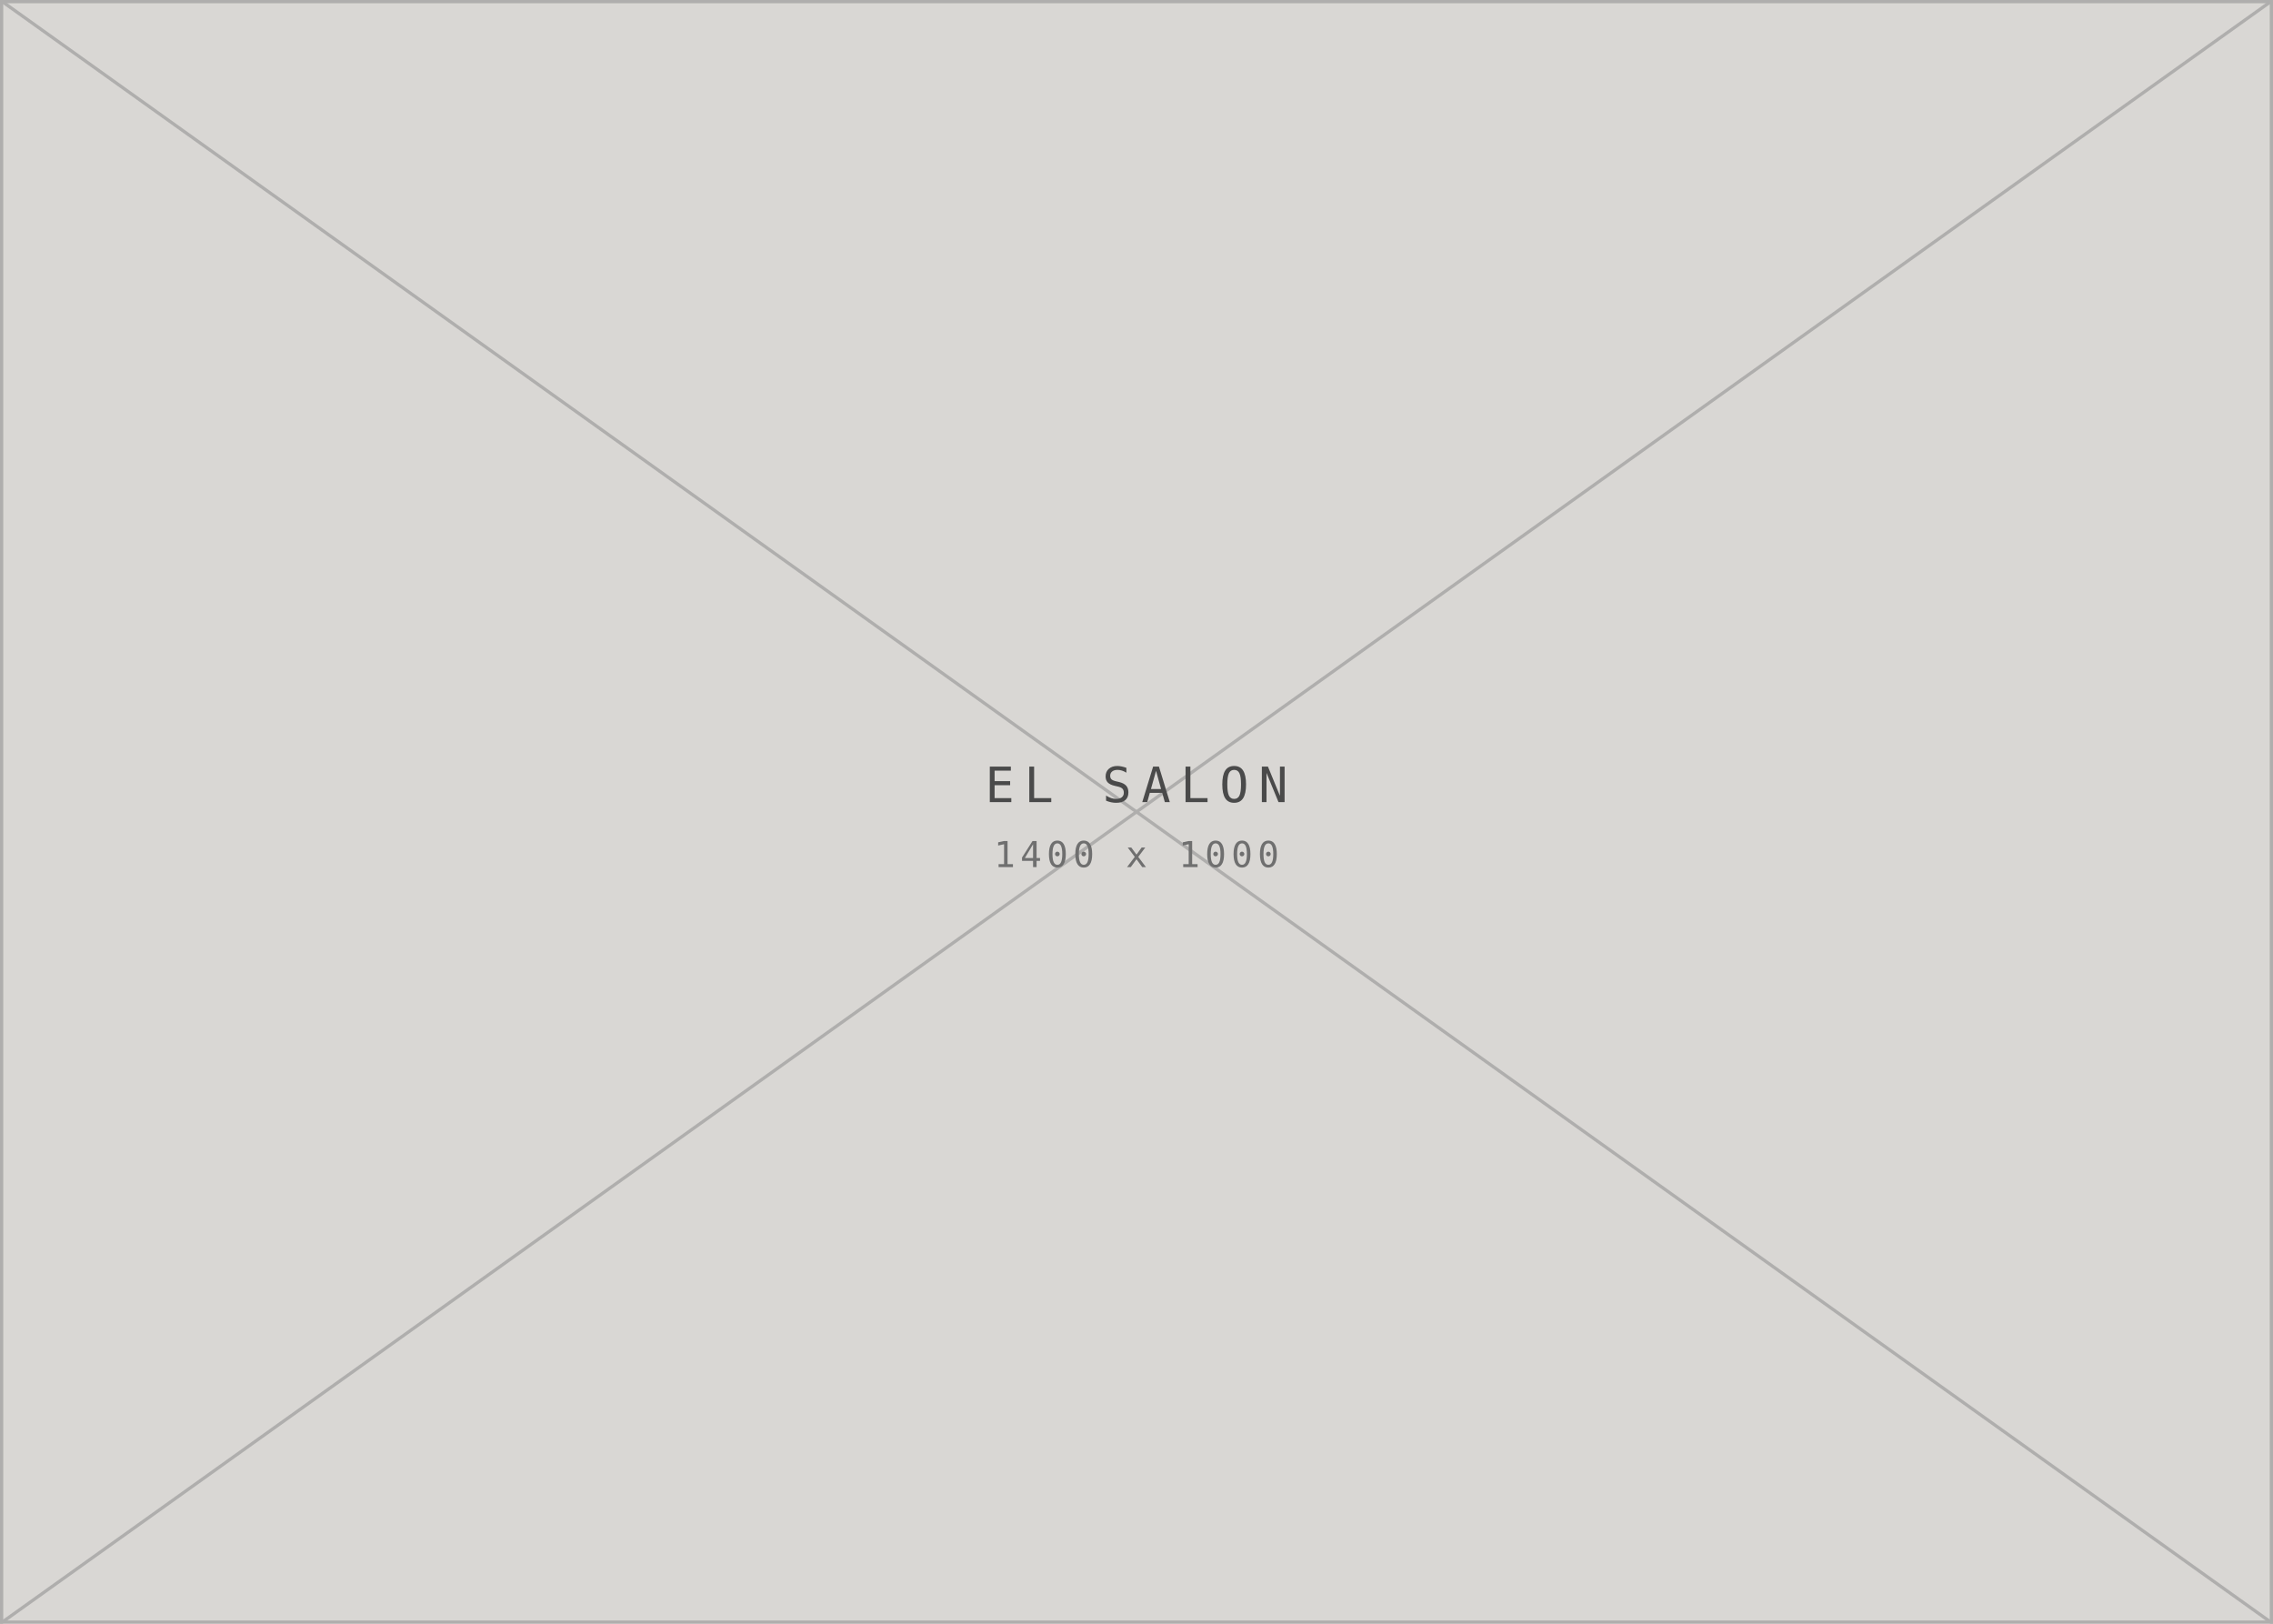
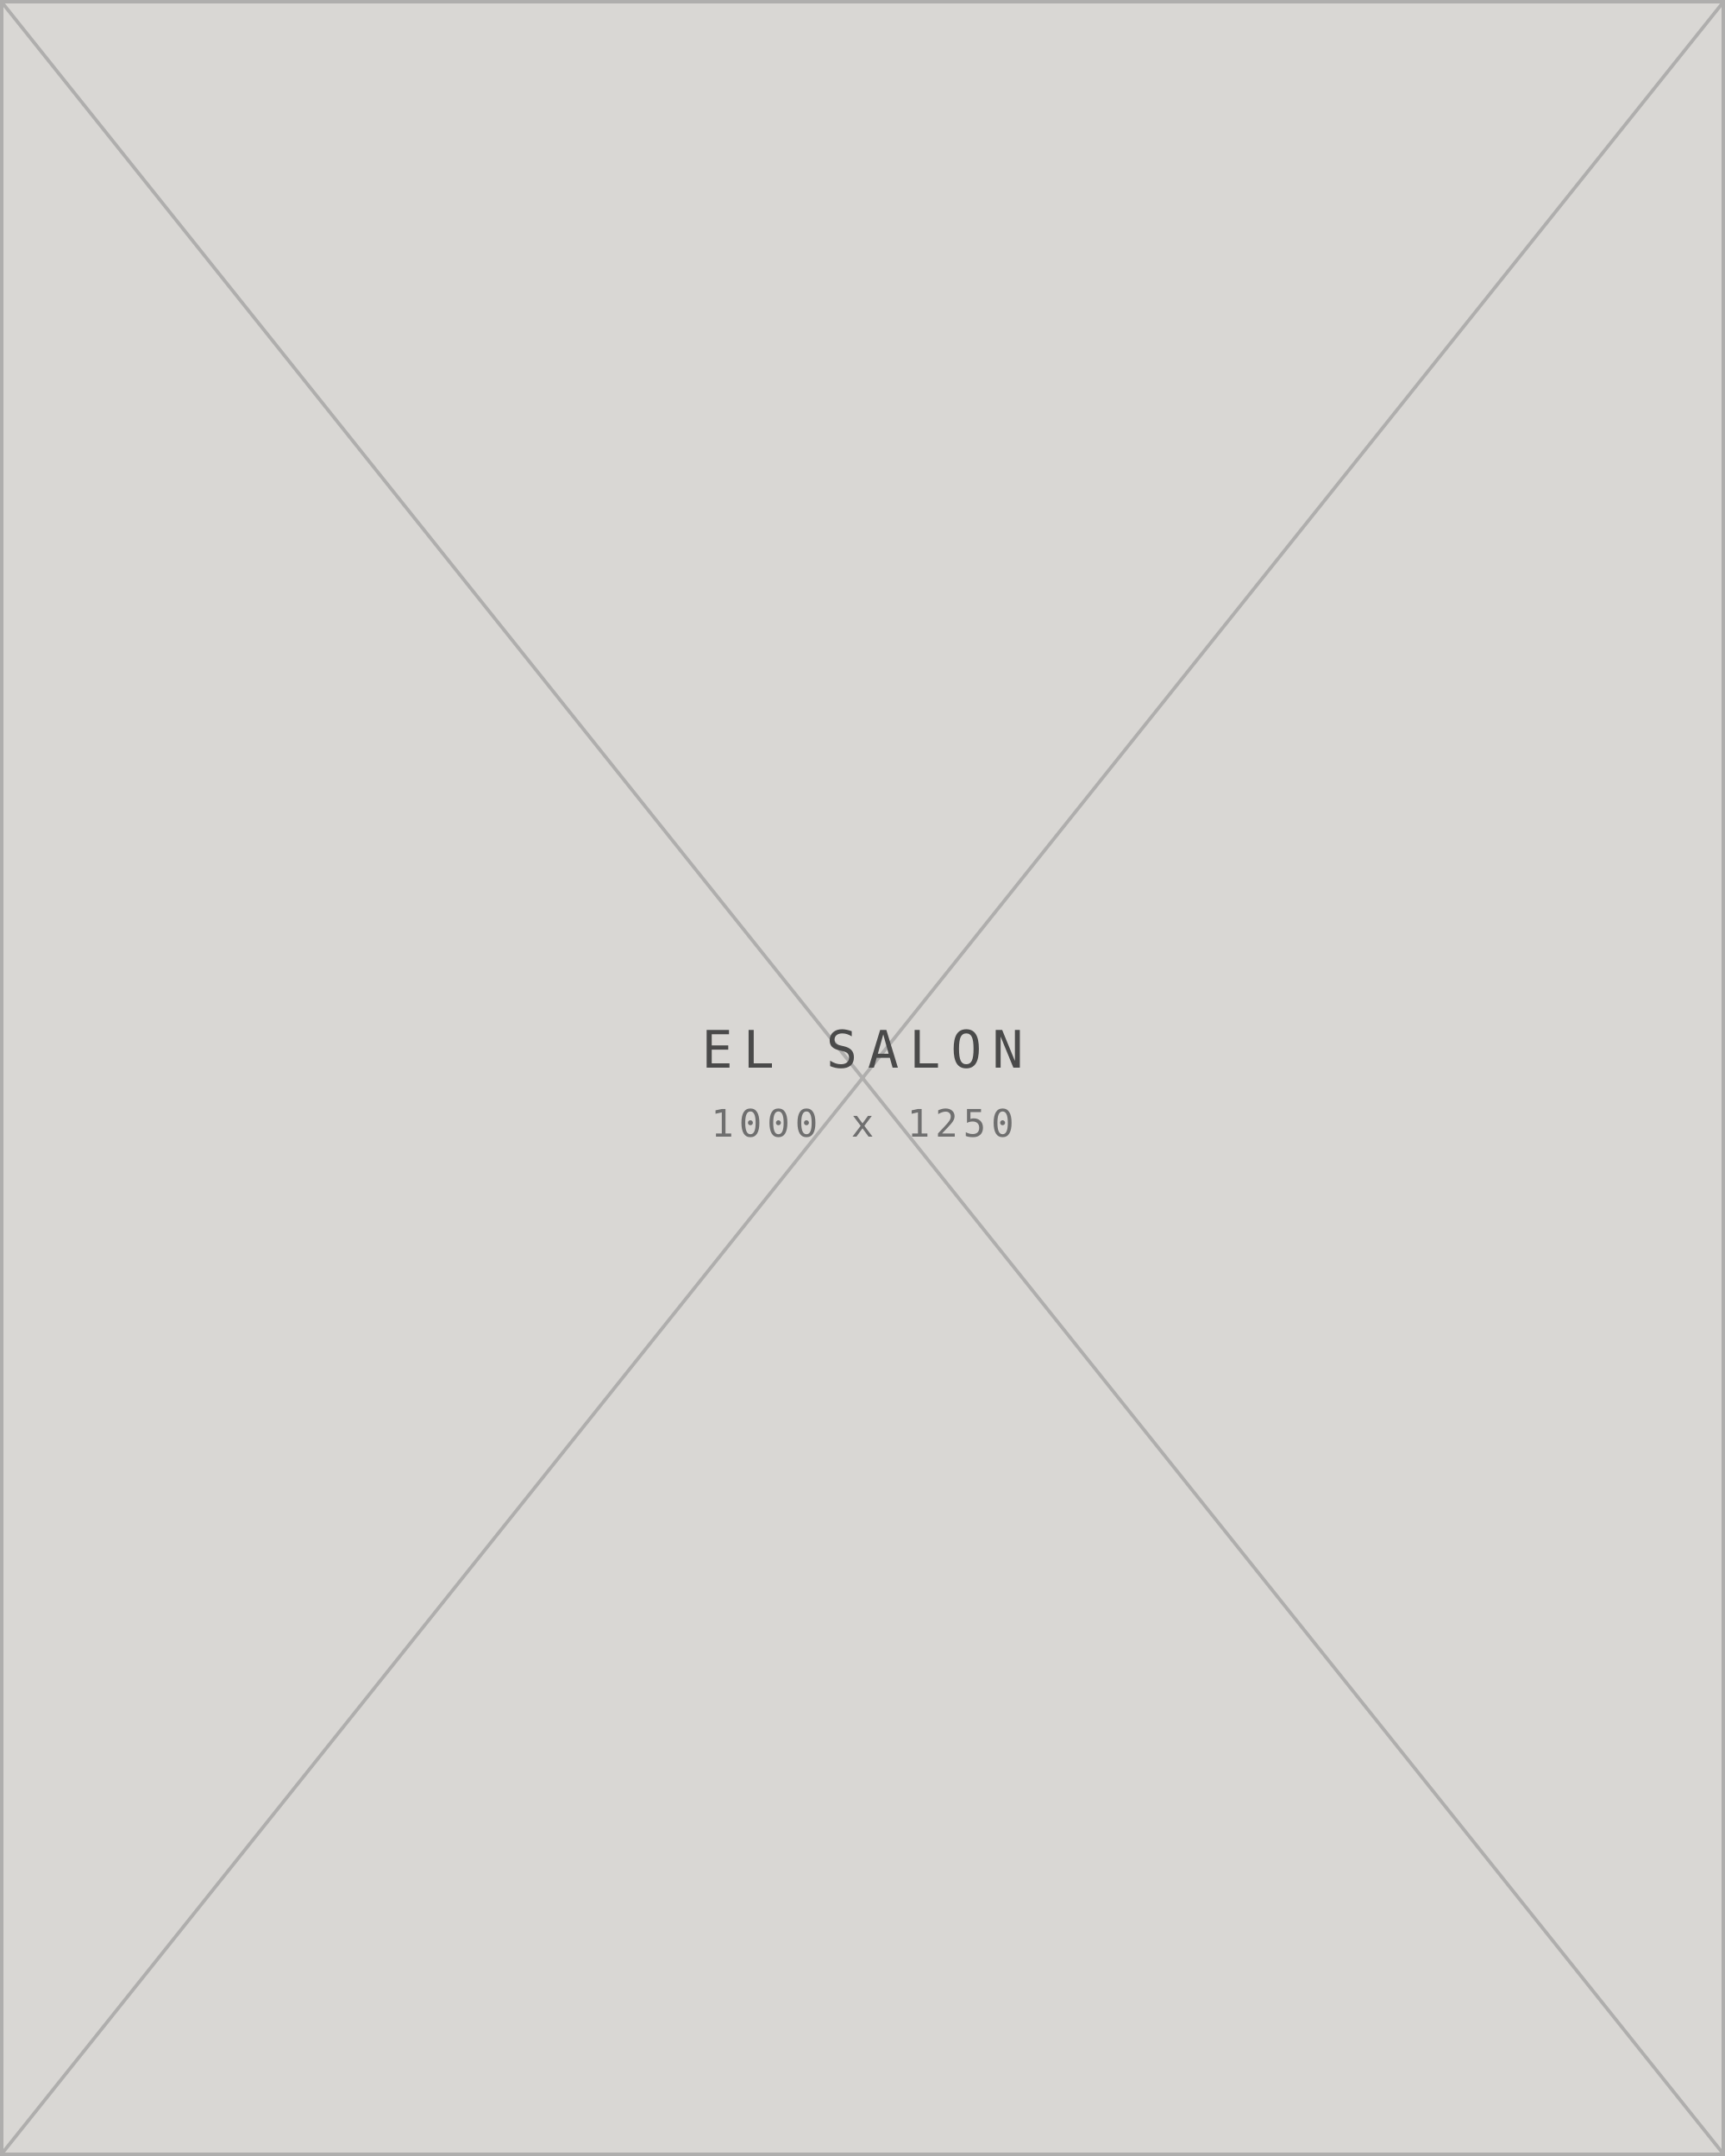
- <svg xmlns="http://www.w3.org/2000/svg" viewBox="0 0 1400 1000" width="1400" height="1000" role="img" aria-label="Placeholder">
-   <rect width="1400" height="1000" fill="#d9d7d4" />
+ <svg xmlns="http://www.w3.org/2000/svg" viewBox="0 0 1000 1250" width="1000" height="1250" role="img" aria-label="Placeholder">
+   <rect width="1000" height="1250" fill="#d9d7d4" />
  <g stroke="#8d8d8d" stroke-width="2" opacity=".55">
-     <line x1="0" y1="0" x2="1400" y2="1000" />
-     <line x1="1400" y1="0" x2="0" y2="1000" />
-     <rect x="1" y="1" width="1398" height="998" fill="none" />
+     <line x1="0" y1="0" x2="1000" y2="1250" />
+     <line x1="1000" y1="0" x2="0" y2="1250" />
+     <rect x="1" y="1" width="998" height="1248" fill="none" />
  </g>
  <g font-family="ui-monospace, SFMono-Regular, Menlo, monospace" fill="#4a4a4a" text-anchor="middle">
-     <text x="700" y="494" font-size="30" letter-spacing="6">EL SALON</text>
-     <text x="700" y="534" font-size="22" letter-spacing="3" fill="#6f6f6f">1400 x 1000</text>
+     <text x="500" y="619" font-size="30" letter-spacing="6">EL SALON</text>
+     <text x="500" y="659" font-size="22" letter-spacing="3" fill="#6f6f6f">1000 x 1250</text>
  </g>
</svg>
